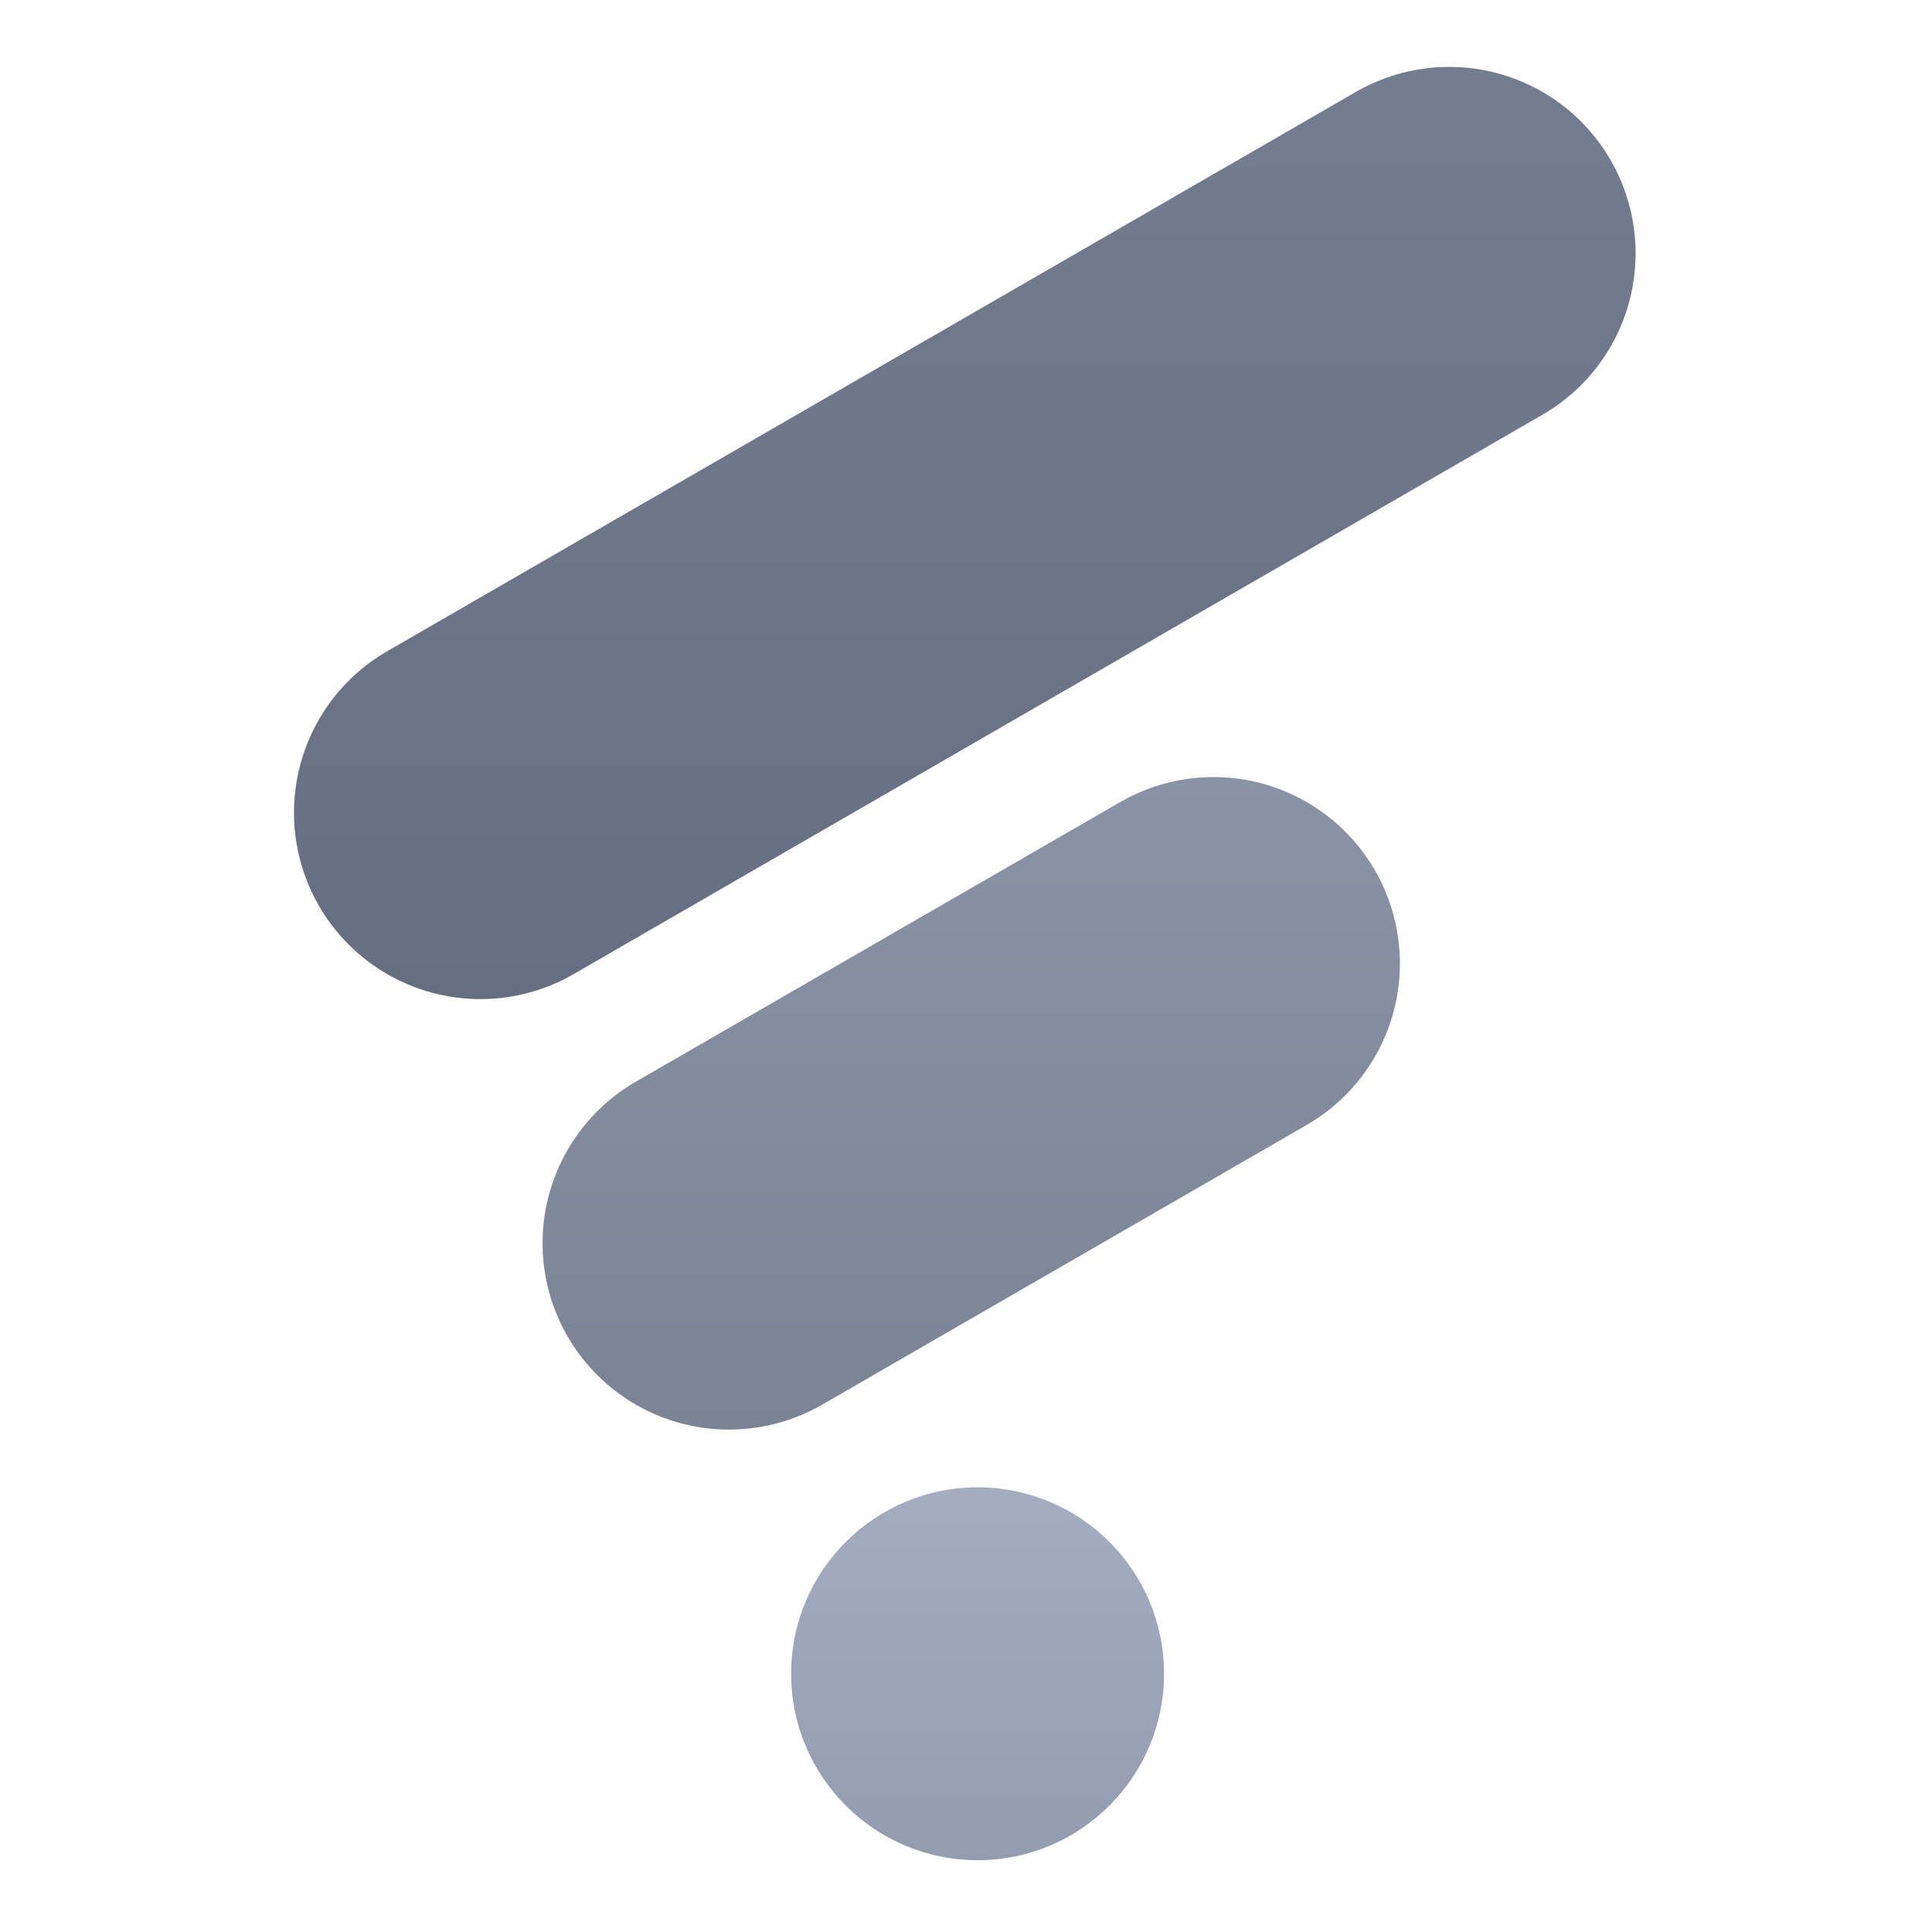
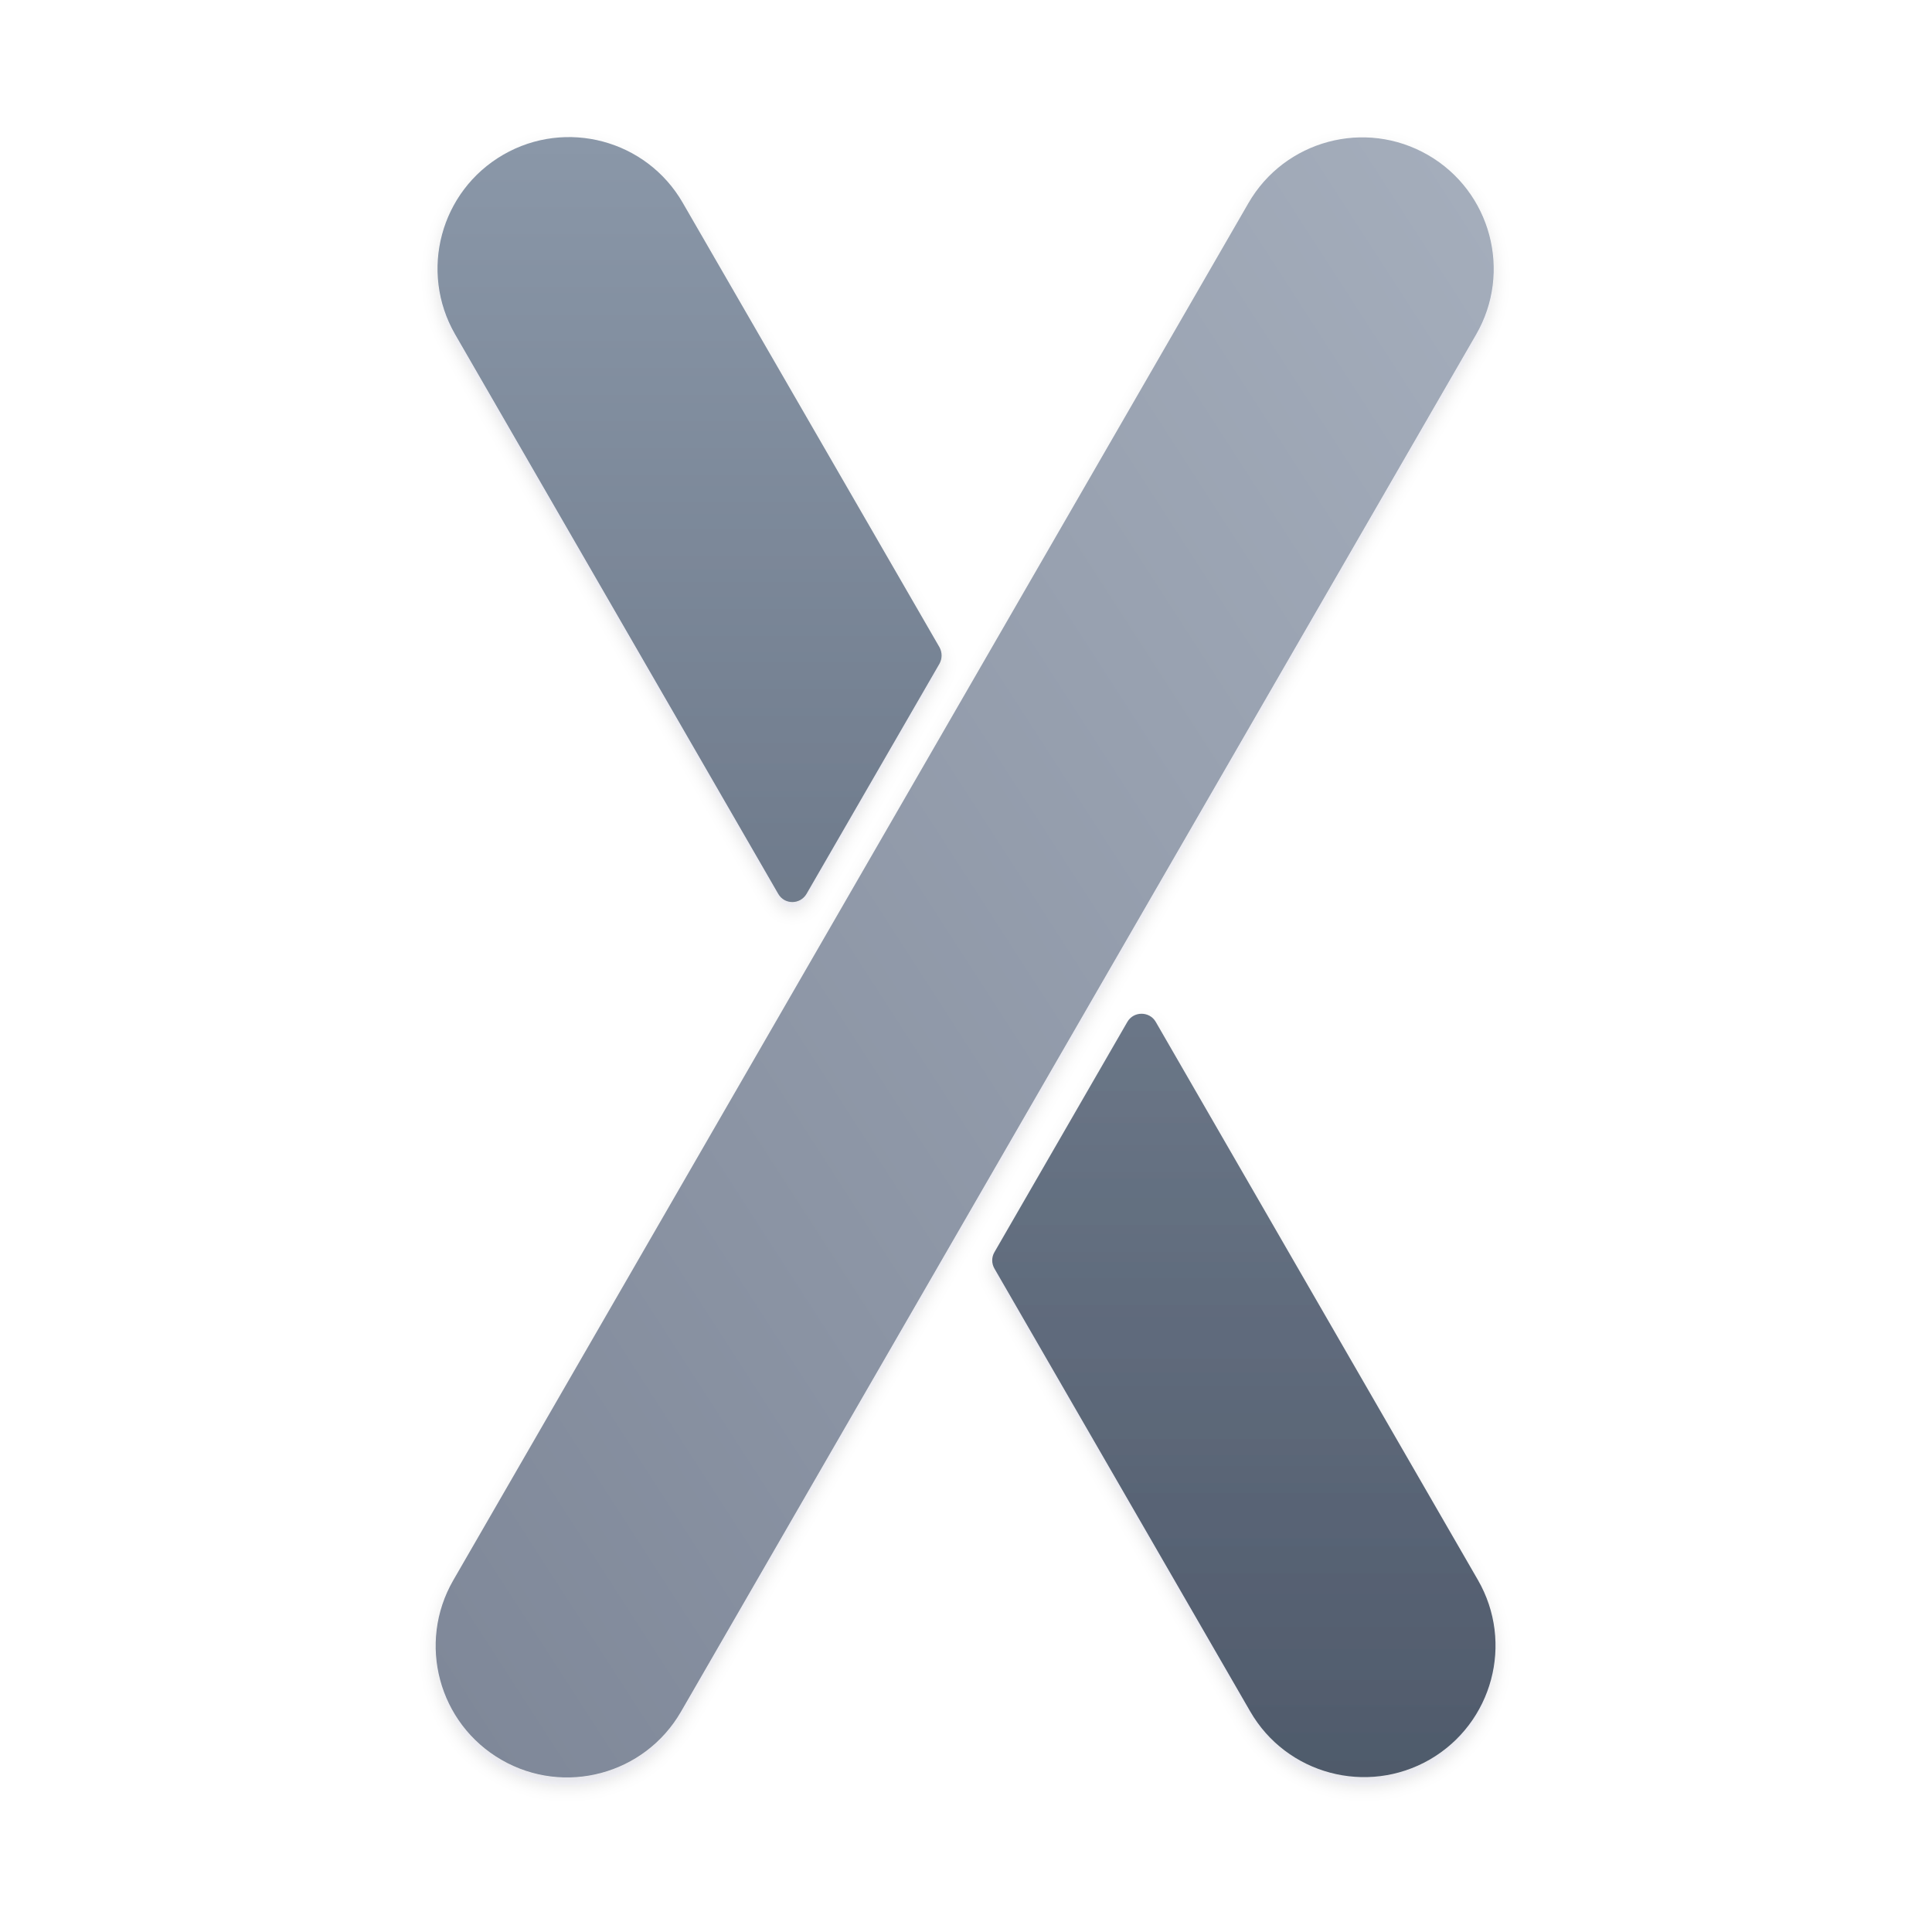
- <svg xmlns="http://www.w3.org/2000/svg" width="240" height="240" viewBox="0 0 240 240">
+ <svg xmlns="http://www.w3.org/2000/svg" width="108" height="108" viewBox="54 54 132 132">
  <defs>
-     <linearGradient id="top" x1="0" y1="8.31" x2="0" y2="124.11" gradientUnits="userSpaceOnUse">
-       <stop offset="0" stop-color="#737D90" />
-       <stop offset="1" stop-color="#656F81" />
+     <filter id="glow-shadow" x="-50%" y="-50%" width="200%" height="200%">
+       <feDropShadow dx="0" dy="5" stdDeviation="5" flood-color="#0F172A" flood-opacity="0.12" />
+     </filter>
+     <path id="bar-light" d="M247,1019.1L247,1019.1A80.2,80.2 75,0 1,217.6 909.5L702.6,69.5A80.2,80.2 75,0 1,812.2 40.1L812.2,40.1A80.2,80.2 75,0 1,841.5 149.7L356.5,989.7A80.2,80.2 75,0 1,247 1019.1z" />
+     <path id="bar-cyan" d="M842.6,909.3C864.8,947.7 851.6,996.7 813.3,1018.9C774.9,1041 725.8,1027.9 703.7,989.5L547.7,719.4C545.9,716.3 545.9,712.5 547.7,709.4L628.8,568.9C632.6,562.3 642.3,562.3 646.1,568.9L842.6,909.3ZM248.1,39.9C286.4,17.8 335.5,30.9 357.6,69.3L514.2,340.4C515.9,343.5 515.9,347.3 514.2,350.4L433.1,490.8C429.2,497.5 419.6,497.5 415.8,490.8L218.7,149.5C196.6,111.1 209.7,62.1 248.1,39.9Z" />
+     <linearGradient id="light-grad" x1="100%" y1="0%" x2="0%" y2="100%">
+       <stop offset="0%" stop-color="#A5AEBC" />
+       <stop offset="100%" stop-color="#7E8798" />
    </linearGradient>
-     <linearGradient id="mid" x1="0" y1="96.53" x2="0" y2="177.59" gradientUnits="userSpaceOnUse">
-       <stop offset="0" stop-color="#8893A5" />
-       <stop offset="1" stop-color="#7A8495" />
-     </linearGradient>
-     <linearGradient id="dot" x1="0" y1="184.76" x2="0" y2="231.08" gradientUnits="userSpaceOnUse">
-       <stop offset="0" stop-color="#A2ADC0" />
-       <stop offset="1" stop-color="#929DB0" />
+     <linearGradient id="cyan-grad" x1="0%" y1="0%" x2="0%" y2="100%">
+       <stop offset="0%" stop-color="#8A97A8" />
+       <stop offset="100%" stop-color="#4F5A6B" />
    </linearGradient>
  </defs>
-   <g stroke-width="46.32" stroke-linecap="round">
-     <line x1="59.68" y1="100.95" x2="180.02" y2="31.47" stroke="url(#top)" />
-     <line x1="90.56" y1="154.43" x2="150.74" y2="119.69" stroke="url(#mid)" />
+   <g transform="translate(60.6, 60.1) scale(0.112, 0.112)" filter="url(#glow-shadow)">
+     <use href="#bar-light" fill="url(#light-grad)" />
+     <use href="#bar-cyan" fill="url(#cyan-grad)" />
  </g>
-   <circle cx="121.44" cy="207.92" r="23.16" fill="url(#dot)" />
</svg>
